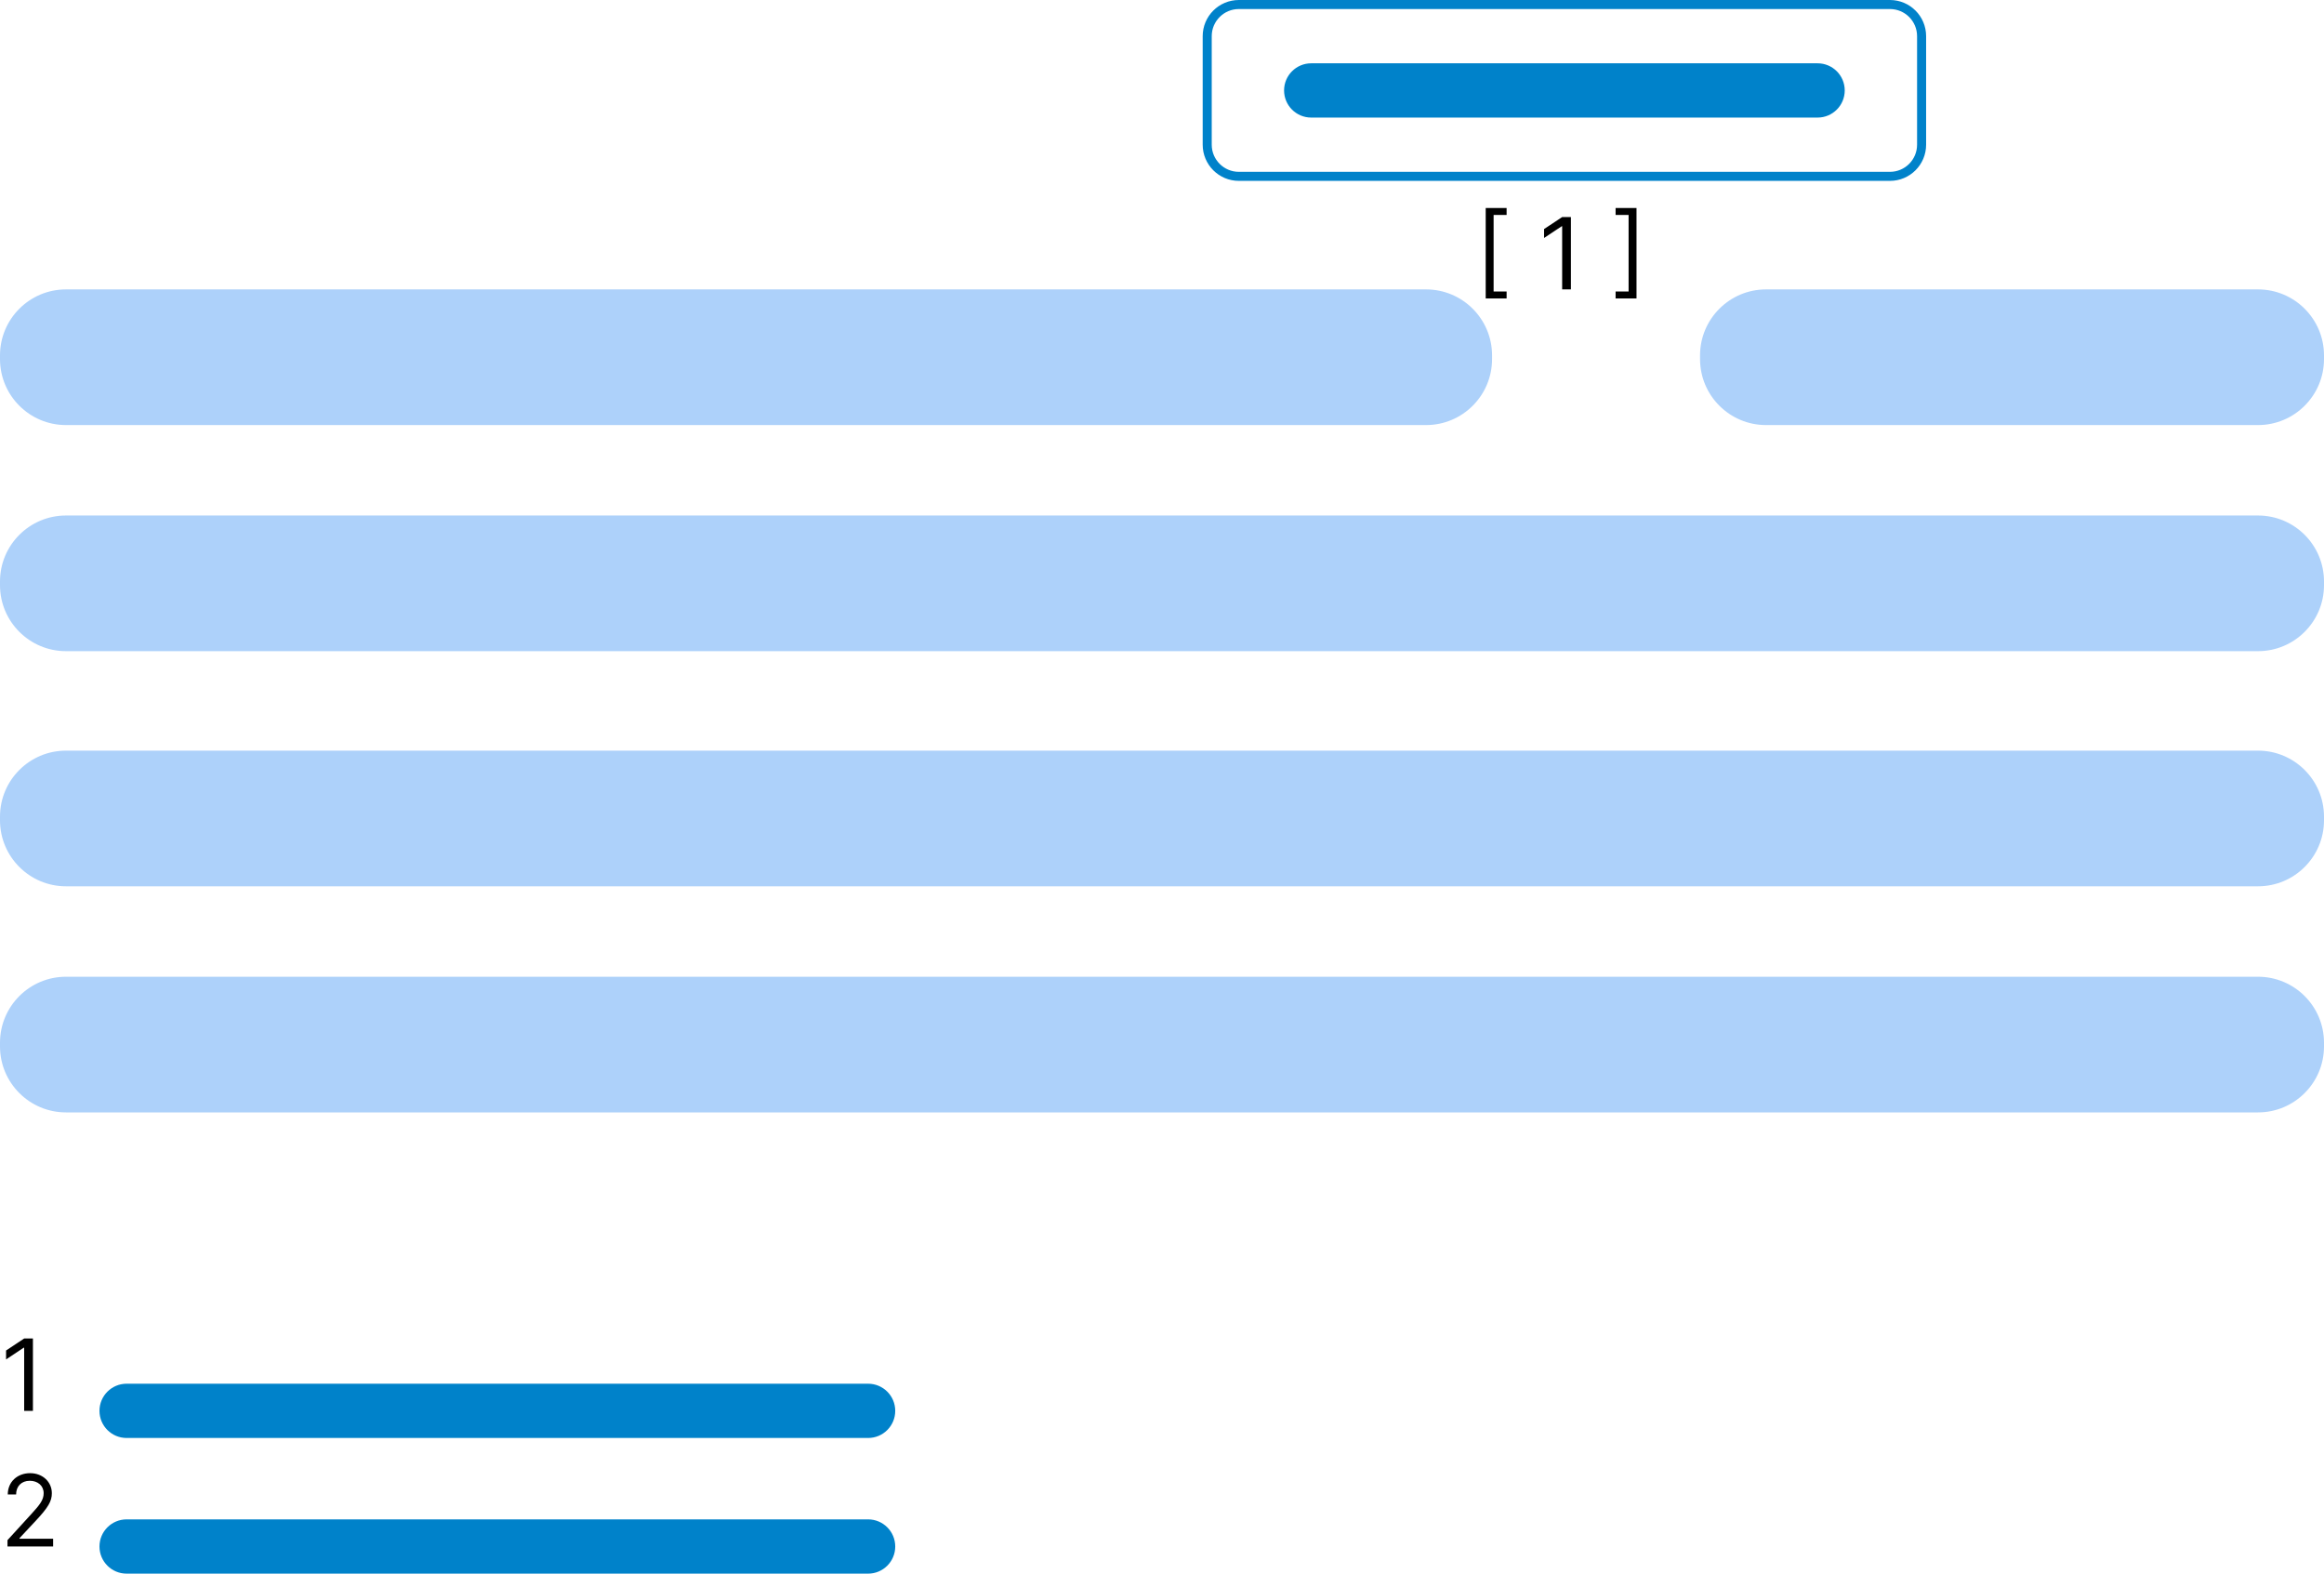
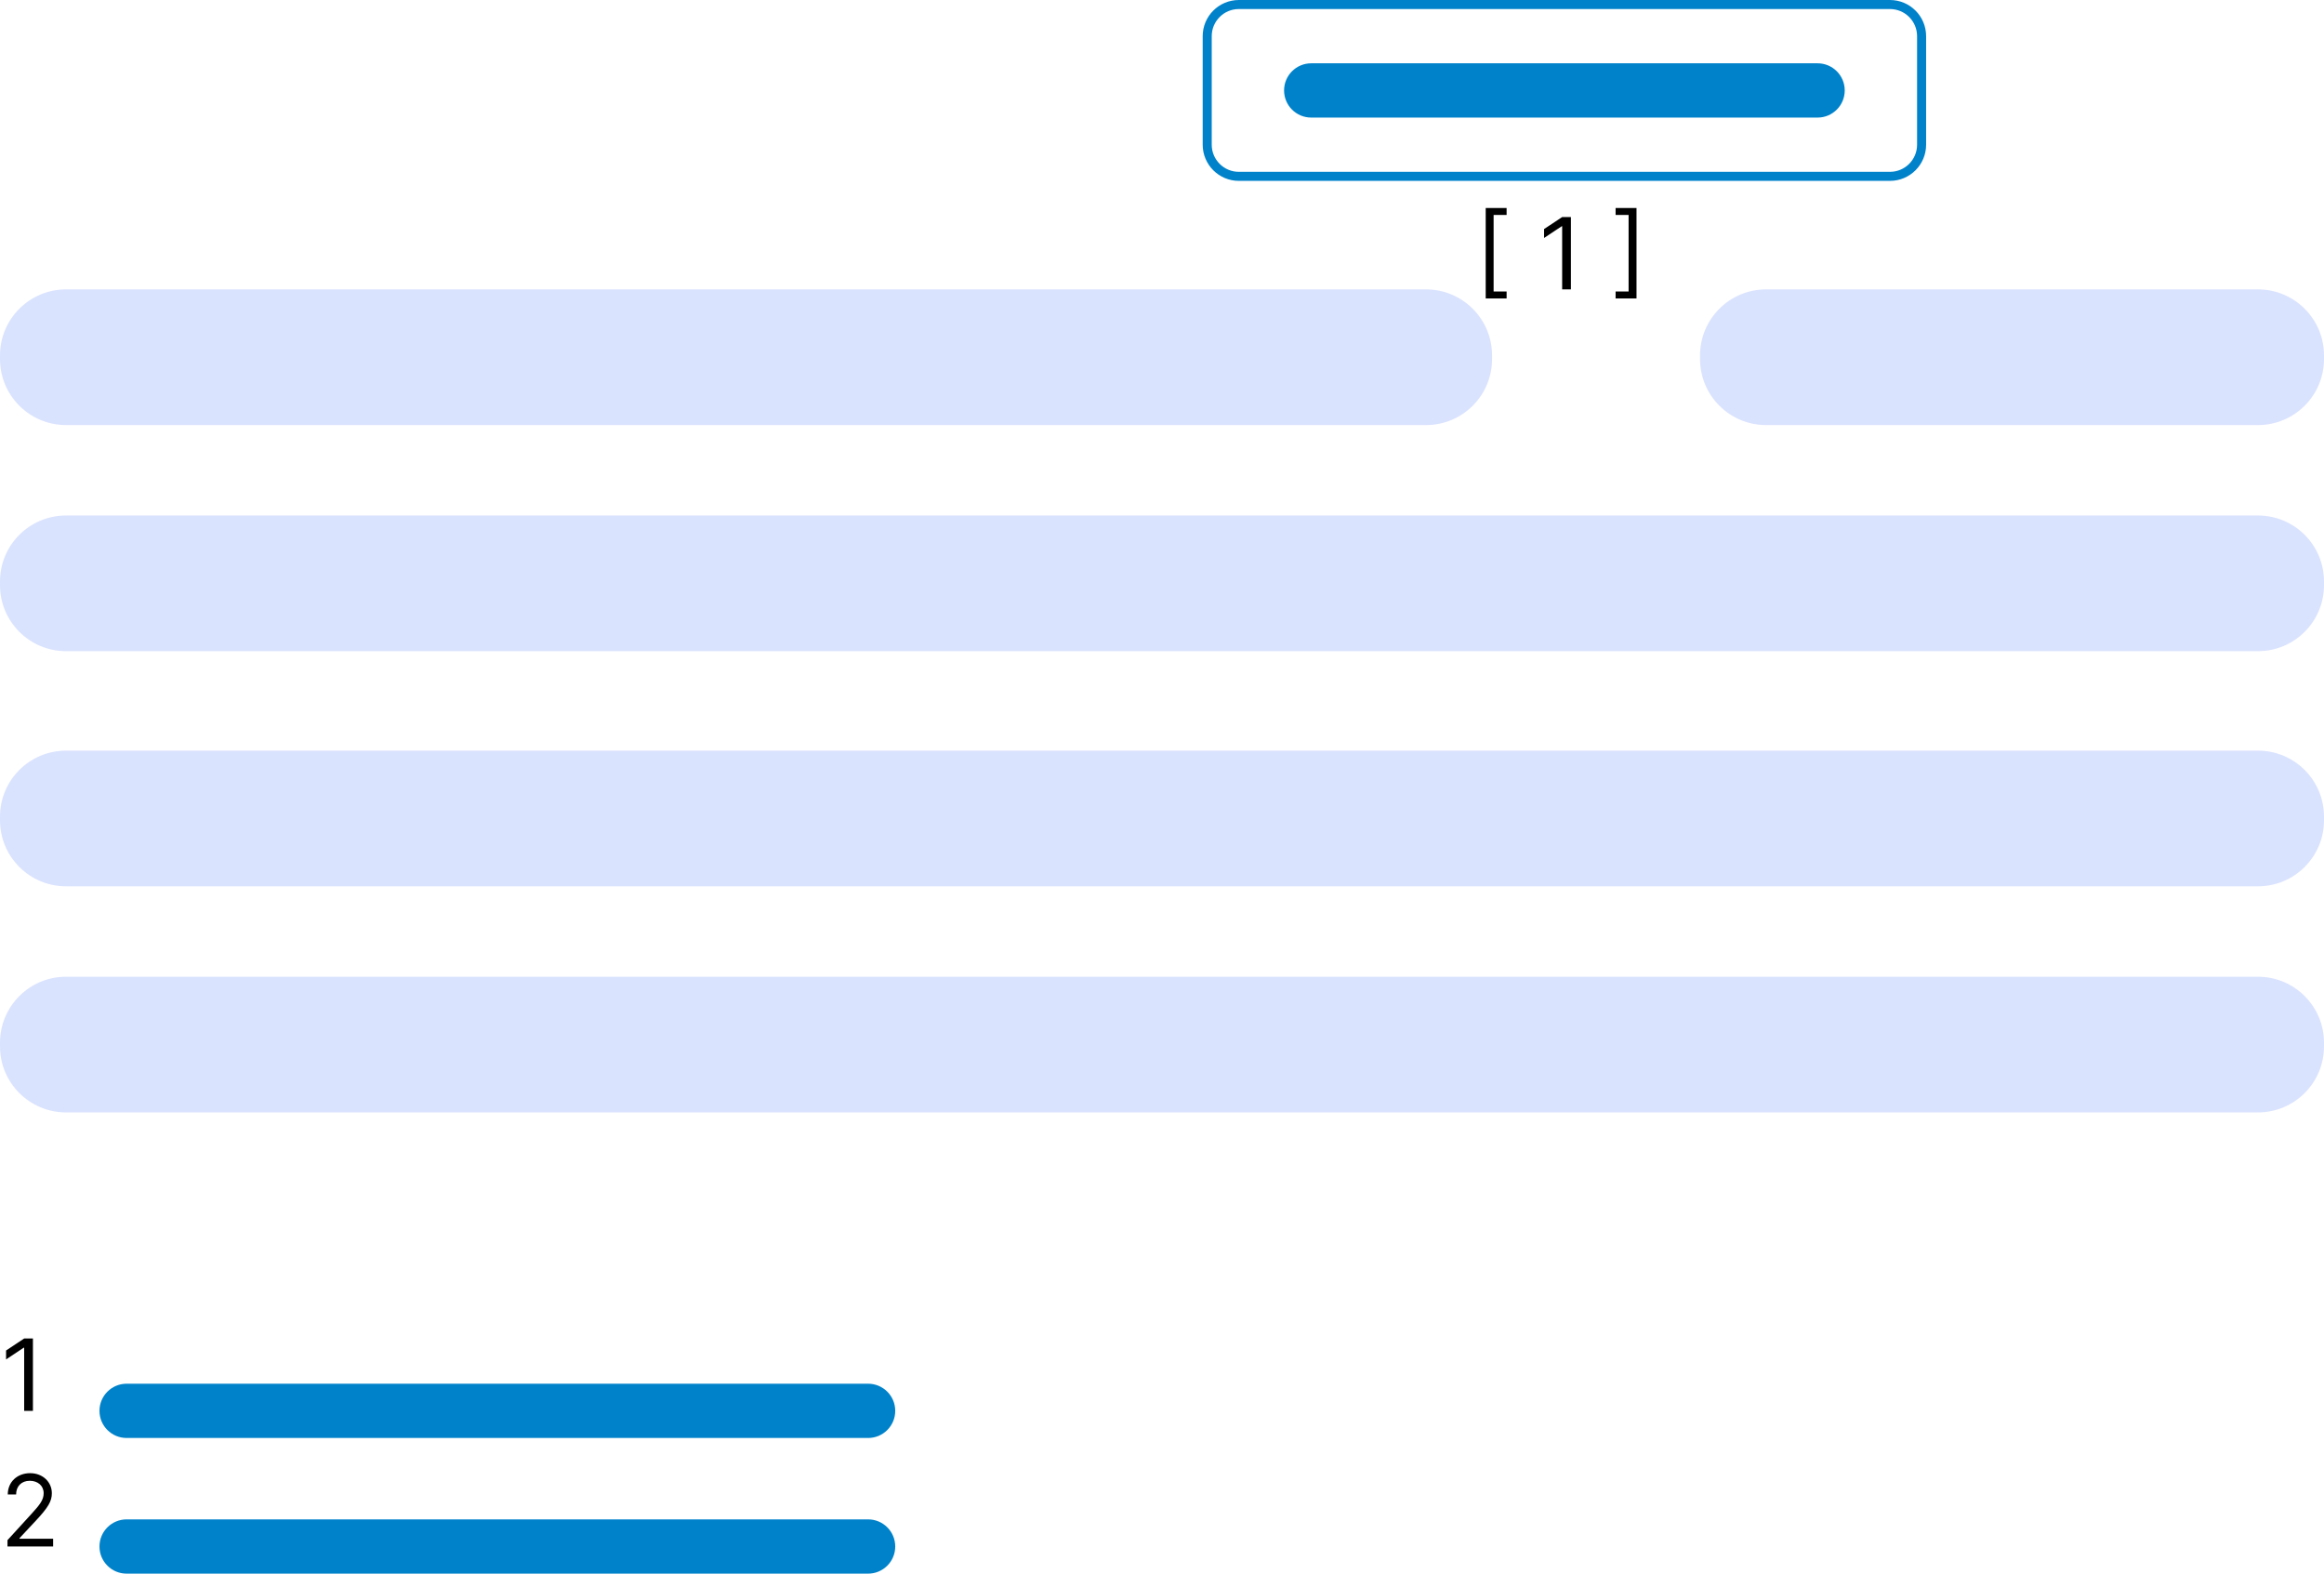
<svg xmlns="http://www.w3.org/2000/svg" fill="none" viewBox="0 0 257 174">
-   <g fill="#add1fa">
-     <rect width="165" height="15" x="0" y="32" rx="7.299" />
-     <rect width="69" height="15" x="188" y="32" rx="7.299" />
-     <rect width="257" height="15" x="0" y="57" rx="7.299" />
-     <rect width="257" height="15" x="0" y="83" rx="7.299" />
-     <rect width="257" height="15" x="0" y="108" rx="7.299" />
-   </g>
  <rect width="88" height="6" x="11" y="153" fill="#0082CA" rx="3" />
  <rect width="62" height="6" x="142" y="7" fill="#0082CA" rx="3" />
  <path fill="#000" d="M3.64 148h-.968l-2 1.328v.984l1.953-1.296h.047V156h.969v-8Z" />
  <rect width="88" height="6" x="11" y="168" fill="#0082CA" rx="3" />
  <path fill="#000" d="M.828 171h5.047v-.859H2.156v-.063l1.797-1.922c1.375-1.472 1.781-2.16 1.781-3.047 0-1.234-1-2.218-2.406-2.218-1.402 0-2.469.953-2.469 2.359h.922c0-.91.59-1.516 1.516-1.516.867 0 1.531.532 1.531 1.375 0 .739-.433 1.286-1.36 2.297l-2.64 2.891V171Z" />
  <rect width="79" height="19" x="133.5" y=".5" stroke="#0082CA" rx="3.5" />
+   <rect width="165" height="15" y="32" fill="#DAE3FE" rx="7.299" />
+   <rect width="69" height="15" x="188" y="32" fill="#DAE3FE" rx="7.299" />
+   <rect width="257" height="15" y="57" fill="#DAE3FE" rx="7.299" />
+   <rect width="257" height="15" y="83" fill="#DAE3FE" rx="7.299" />
+   <rect width="257" height="15" y="108" fill="#DAE3FE" rx="7.299" />
  <path fill="#000" d="M164.297 33h2.312v-.766h-1.437v-8.468h1.437V23h-2.312v10Zm9.423-9h-.969l-2 1.328v.985l1.953-1.297h.047V32h.969v-8Zm7.254-1h-2.313v.766h1.438v8.468h-1.438V33h2.313V23Z" />
</svg>
